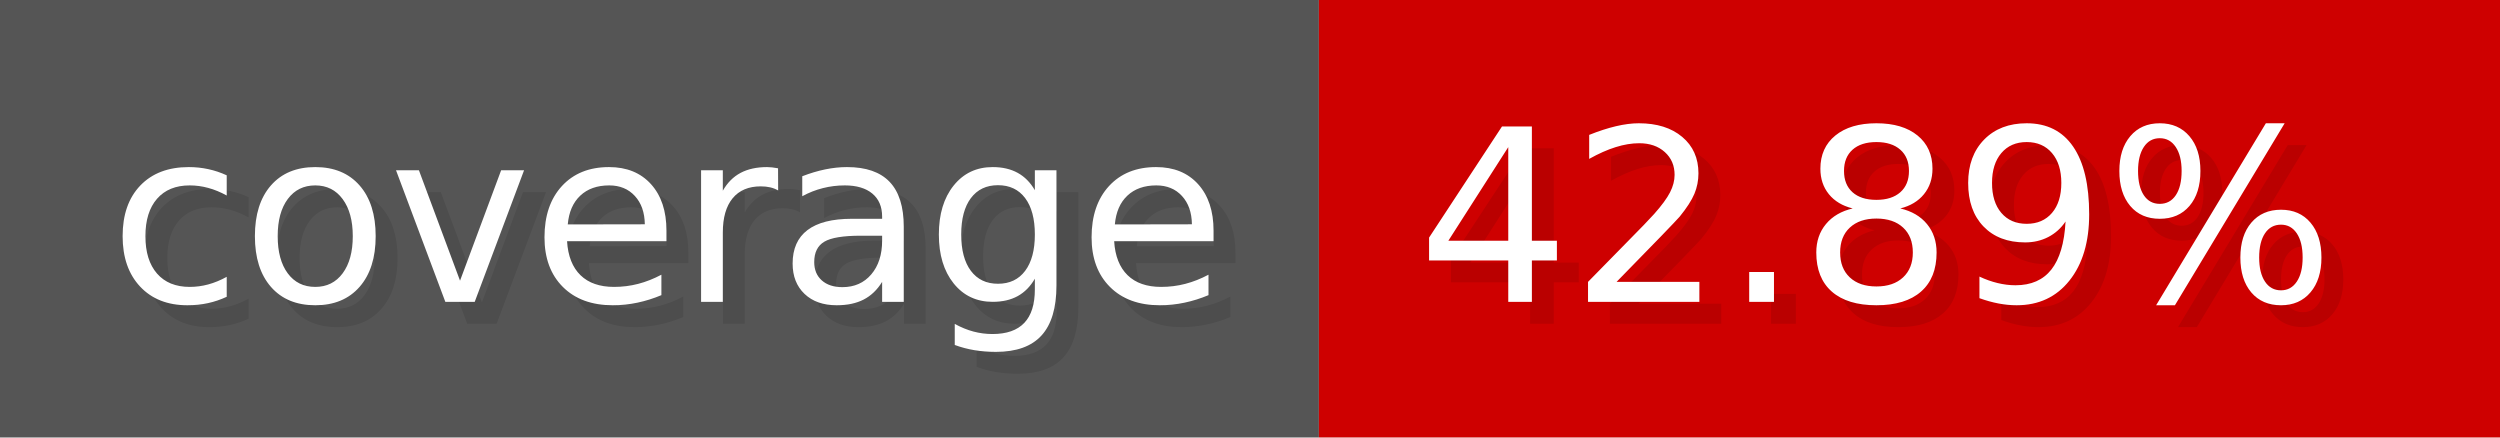
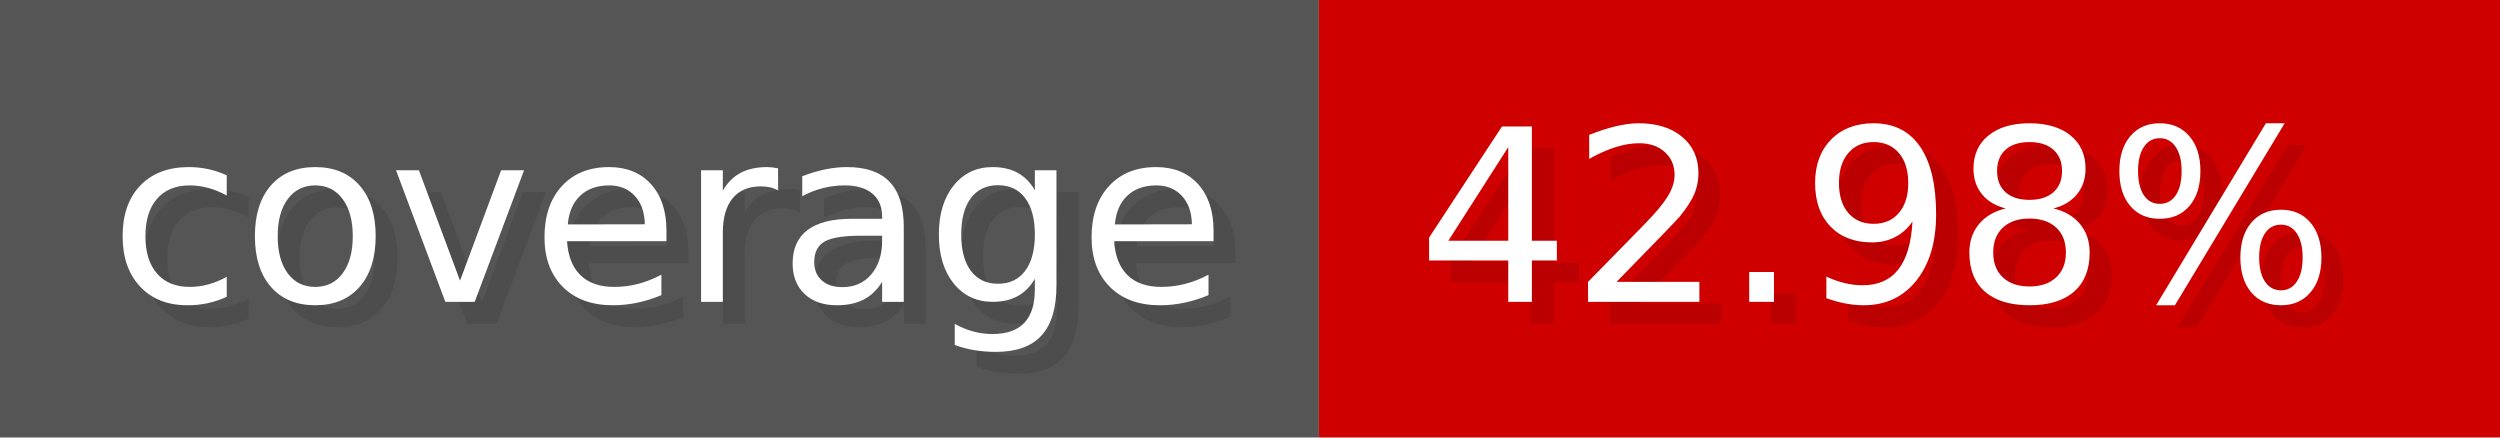
- <svg xmlns="http://www.w3.org/2000/svg" width="114.3" height="20" viewBox="0 0 1143 200" role="img" aria-label="coverage: 42.89%">
+ <svg xmlns="http://www.w3.org/2000/svg" width="114.3" height="20" viewBox="0 0 1143 200" role="img" aria-label="coverage: 42.98%">
  <g>
    <rect fill="#555" width="603" height="200" />
    <rect fill="#ce0000" x="603" width="540" height="200" />
  </g>
  <g aria-hidden="true" fill="#fff" text-anchor="start" font-family="Verdana,DejaVu Sans,sans-serif" font-size="110">
    <text x="60" y="148" textLength="503" fill="#000" opacity="0.1">coverage</text>
    <text x="50" y="138" textLength="503">coverage</text>
-     <text x="658" y="148" textLength="440" fill="#000" opacity="0.1">42.89%</text>
-     <text x="648" y="138" textLength="440">42.89%</text>
+     <text x="658" y="148" textLength="440" fill="#000" opacity="0.1">42.98%</text>
+     <text x="648" y="138" textLength="440">42.98%</text>
  </g>
</svg>
